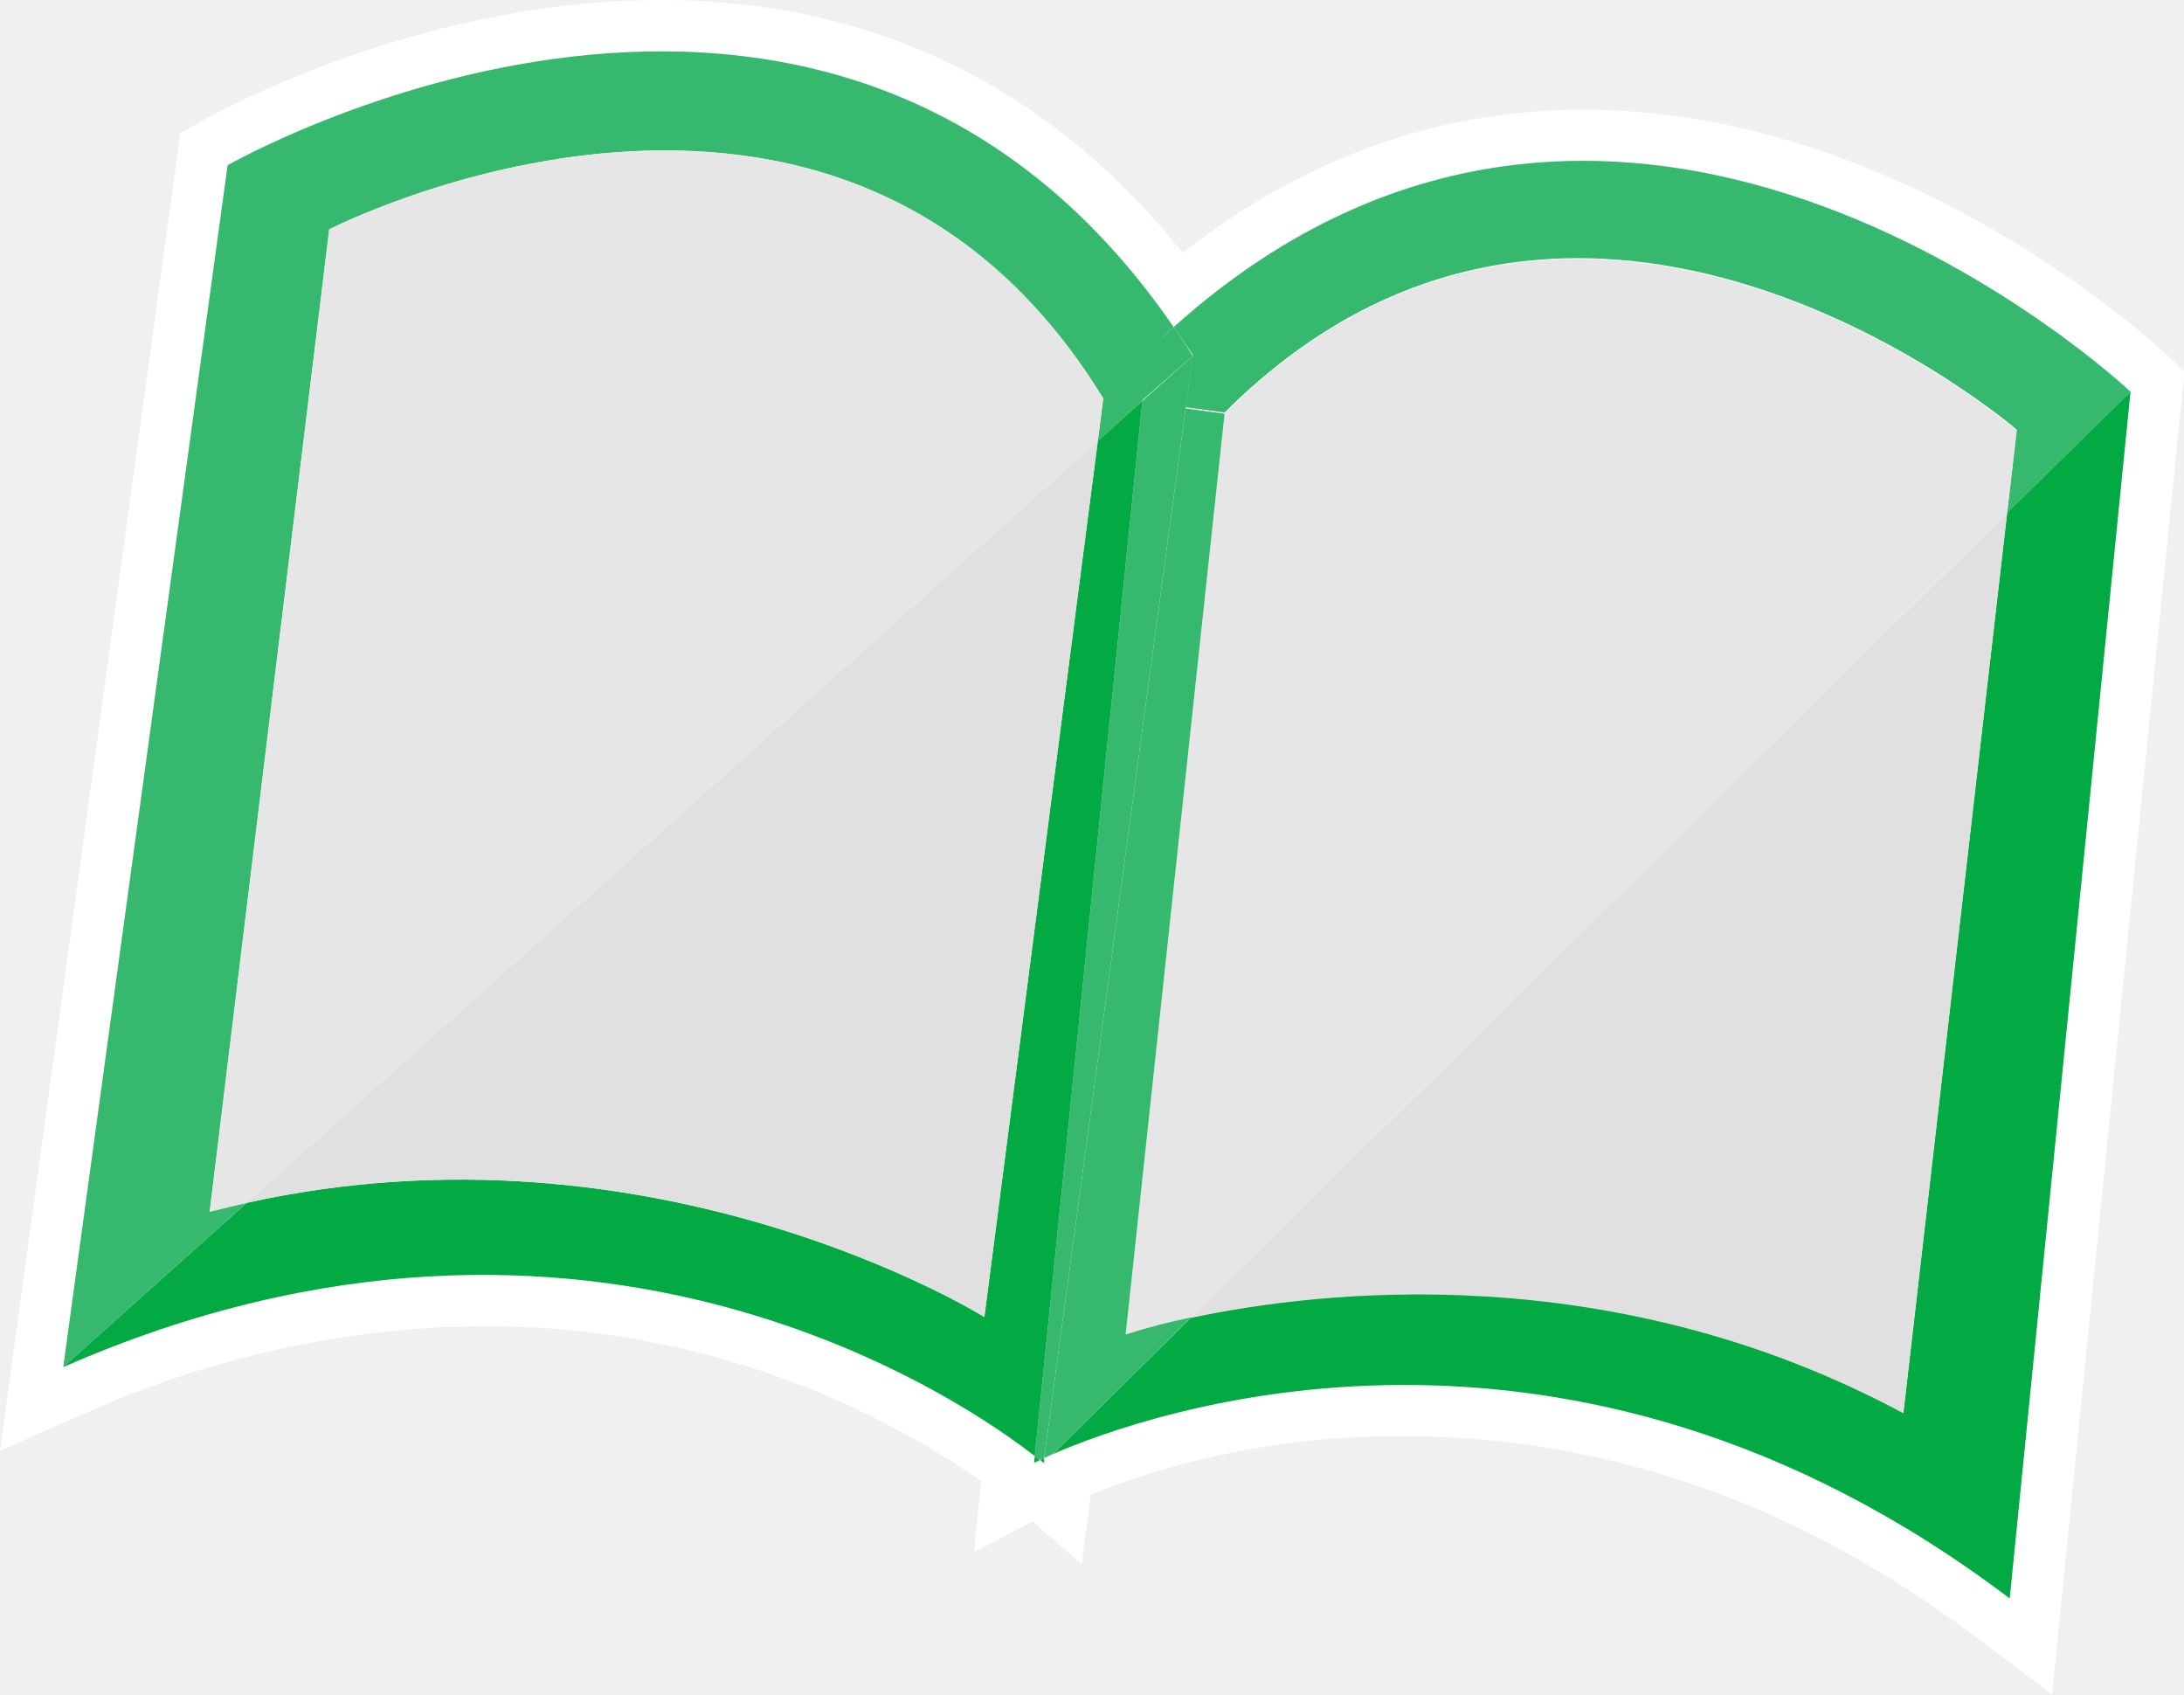
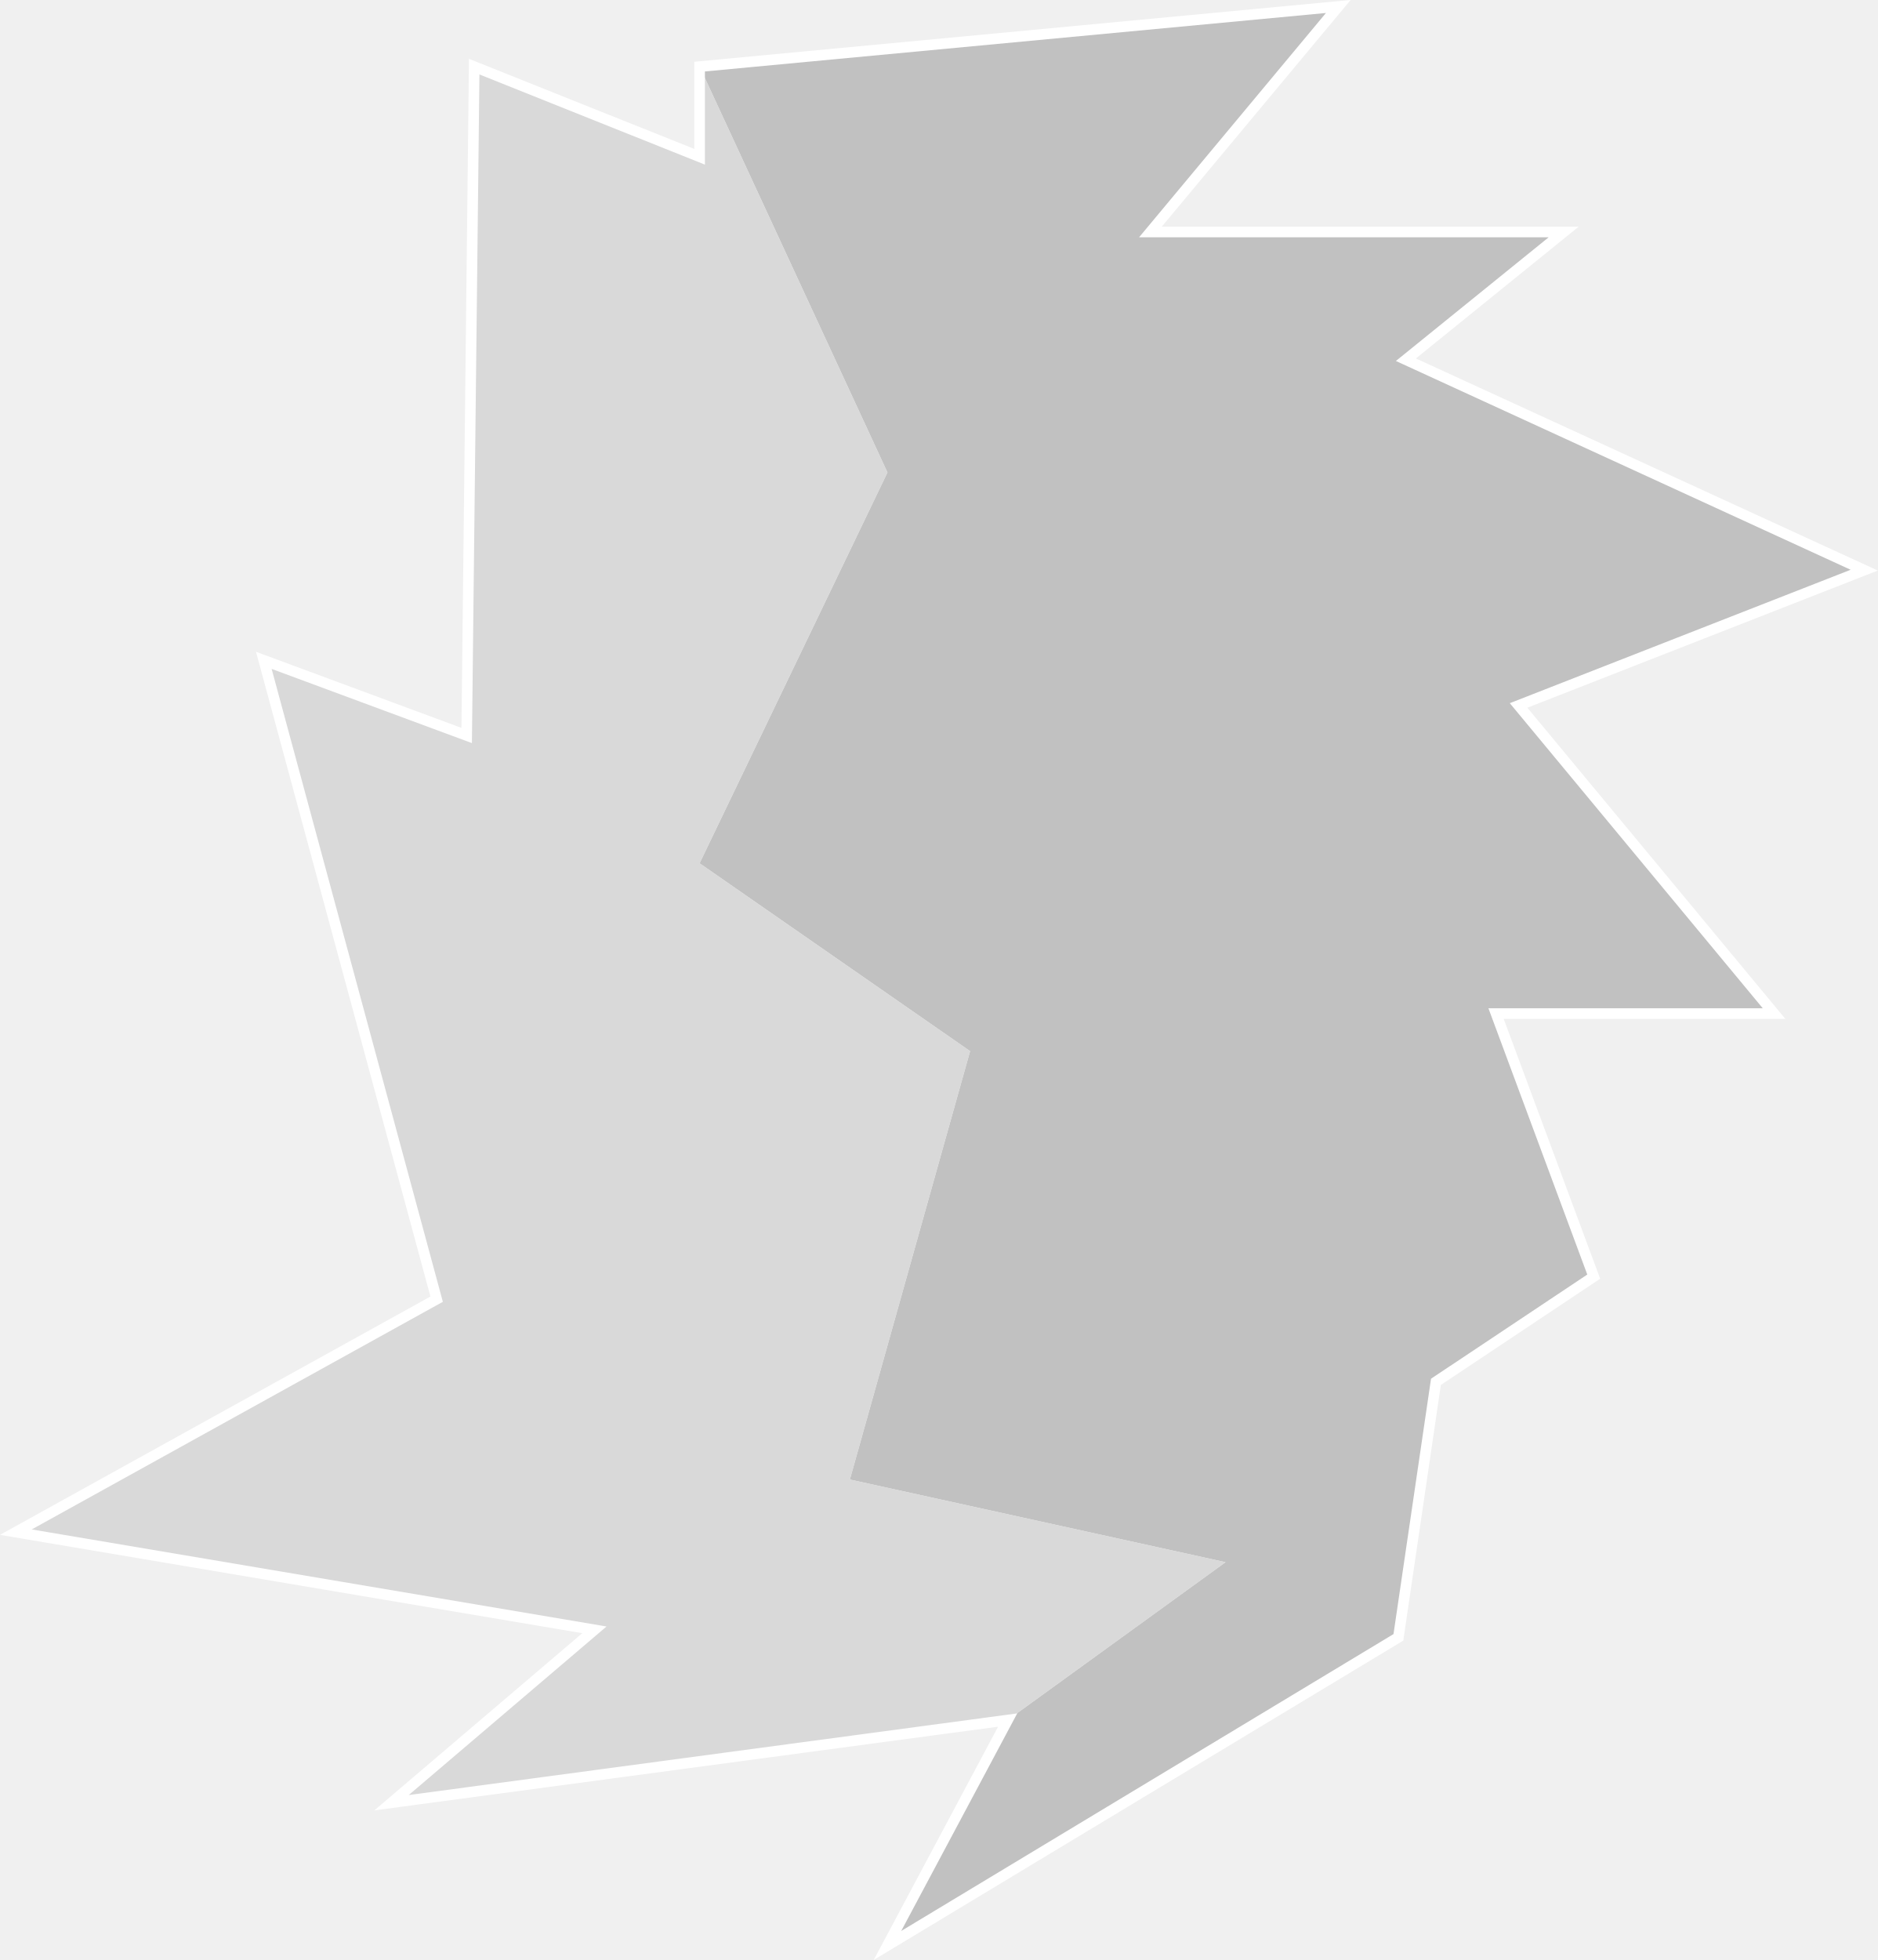
- <svg xmlns="http://www.w3.org/2000/svg" viewBox="0 0 127.82 99.17">
+ <svg xmlns="http://www.w3.org/2000/svg" viewBox="0 0 530.08 553.15">
  <defs>
-     <style>.cls-1{fill:#fff;}.cls-2{fill:#36b86e;}.cls-3{fill:#03a943;}.cls-4{fill:#e6e6e6;}.cls-5{fill:#e0e0e0;}</style>
+     <style>.cls-1{fill:#c1c1c1;}.cls-2{fill:#d9d9d9;}.cls-3{fill:none;stroke:#fff;stroke-miterlimit:10;stroke-width:3px;}</style>
  </defs>
  <g id="Camada_2" data-name="Camada 2">
-     <g id="Camada_3" data-name="Camada 3">
-       <path class="cls-1" d="M115.81,95.93c-10.4-7.88-21.7-11.88-33.58-11.88A48.34,48.34,0,0,0,61.9,88.27L57,90.83l7.32-71.65.77-.76c8.17-8,17.45-12,27.59-12,18.7,0,33.48,13.74,34.1,14.32l1.07,1-7.75,77.42Z" />
-       <path class="cls-1" d="M72.35,19.23C64.44,6.65,52.81,0,38.71,0,24.33,0,12.34,6.78,11.83,7.07l-1.28.73L0,84.89l4.9-2.15A58.07,58.07,0,0,1,28.26,77.6,50.94,50.94,0,0,1,59.11,87.89l4.19,3.64,9.63-71.38Z" />
-       <path class="cls-2" d="M68.69,19.14c26.64-23.91,56,3.78,56,3.78L117.47,30l.56-4.86s-25.43-21.89-46.36-1l-2.28-.31.42-3.07C69.44,20.25,69.07,19.68,68.69,19.14Z" />
-       <path class="cls-3" d="M124.69,22.92l-7.07,70.62c-26-19.7-50.59-10.8-56-8.45l8.1-8c7.41-1.58,24.54-3.63,41.68,5.58L117.47,30Z" />
-       <path class="cls-4" d="M71.67,24.21c20.93-20.93,46.36,1,46.36,1L117.47,30,69.71,77.12a38.63,38.63,0,0,0-3.83,1Z" />
-       <path class="cls-5" d="M117.47,30,111.39,82.7c-17.14-9.21-34.27-7.16-41.68-5.58Z" />
-       <path class="cls-2" d="M13.32,9.67s35.05-20.08,55.37,9.47c-.52.46-1,.93-1.53,1.42l-.3,2.9L64.25,25.8l.32-2.48c-15.45-25.24-45.3-9.9-45.3-9.9l-7,57.49c.73-.19,1.44-.36,2.15-.52L3.7,80Z" />
-       <path class="cls-2" d="M68.69,19.14c.38.54.75,1.11,1.12,1.69l-3,2.63.3-2.9C67.67,20.07,68.17,19.6,68.69,19.14Z" />
-       <path class="cls-2" d="M69.81,20.83l-.42,3.07L61.11,85.32l-.27.13c-.07-.07-.16-.14-.28-.24l6.3-61.75Z" />
-       <path class="cls-2" d="M69.39,23.9l2.28.31L65.88,78.09a38.63,38.63,0,0,1,3.83-1l-8.1,8-.5.23Z" />
-       <path class="cls-3" d="M66.86,23.46l-6.3,61.75C56.94,82.37,34.61,66.44,3.7,80l10.73-9.61c24-5.33,43.18,6.68,43.18,6.68L64.25,25.8Z" />
-       <path class="cls-4" d="M19.27,13.42s29.85-15.34,45.3,9.9l-.32,2.48L14.43,70.39c-.71.16-1.42.33-2.15.52Z" />
-       <path class="cls-5" d="M64.25,25.8,57.61,77.07s-19.19-12-43.18-6.68Z" />
-       <path class="cls-3" d="M61.11,85.32l0,.31a1.79,1.79,0,0,0-.23-.18Z" />
-       <path class="cls-3" d="M60.56,85.21c.12.1.21.17.28.24l-.32.15Z" />
+     <g id="Camada_16" data-name="Camada 16">
+       <polygon class="cls-1" points="526.25 160.91 428.68 199.09 500.8 286.05 422.32 286.05 449.89 360.29 405.35 389.98 394.75 462.09 250.52 549.05 284.45 485.43 345.96 440.88 239.91 417.55 273.85 296.65 197.49 243.63 250.52 133.34 197.49 18.8 377.78 1.83 324.75 65.47 441.41 65.47 396.87 101.52 526.25 160.91" />
+       <polygon class="cls-2" points="345.96 440.88 284.45 485.43 110.53 508.76 167.8 459.97 4.48 432.4 123.26 366.65 74.47 186.36 131.74 207.57 133.86 18.8 197.49 44.25 197.49 18.8 250.52 133.34 197.49 243.63 273.85 296.65 239.91 417.55 345.96 440.88" />
+       <polygon class="cls-3" points="284.45 485.43 110.53 508.76 167.8 459.97 4.48 432.4 123.26 366.65 74.47 186.36 131.74 207.57 133.86 18.8 197.49 44.25 197.49 18.8 377.78 1.83 324.75 65.47 441.41 65.47 396.87 101.52 526.25 160.91 428.68 199.09 500.8 286.05 422.32 286.05 449.89 360.29 405.35 389.98 394.75 462.09 250.52 549.05 284.45 485.43" />
    </g>
  </g>
</svg>
